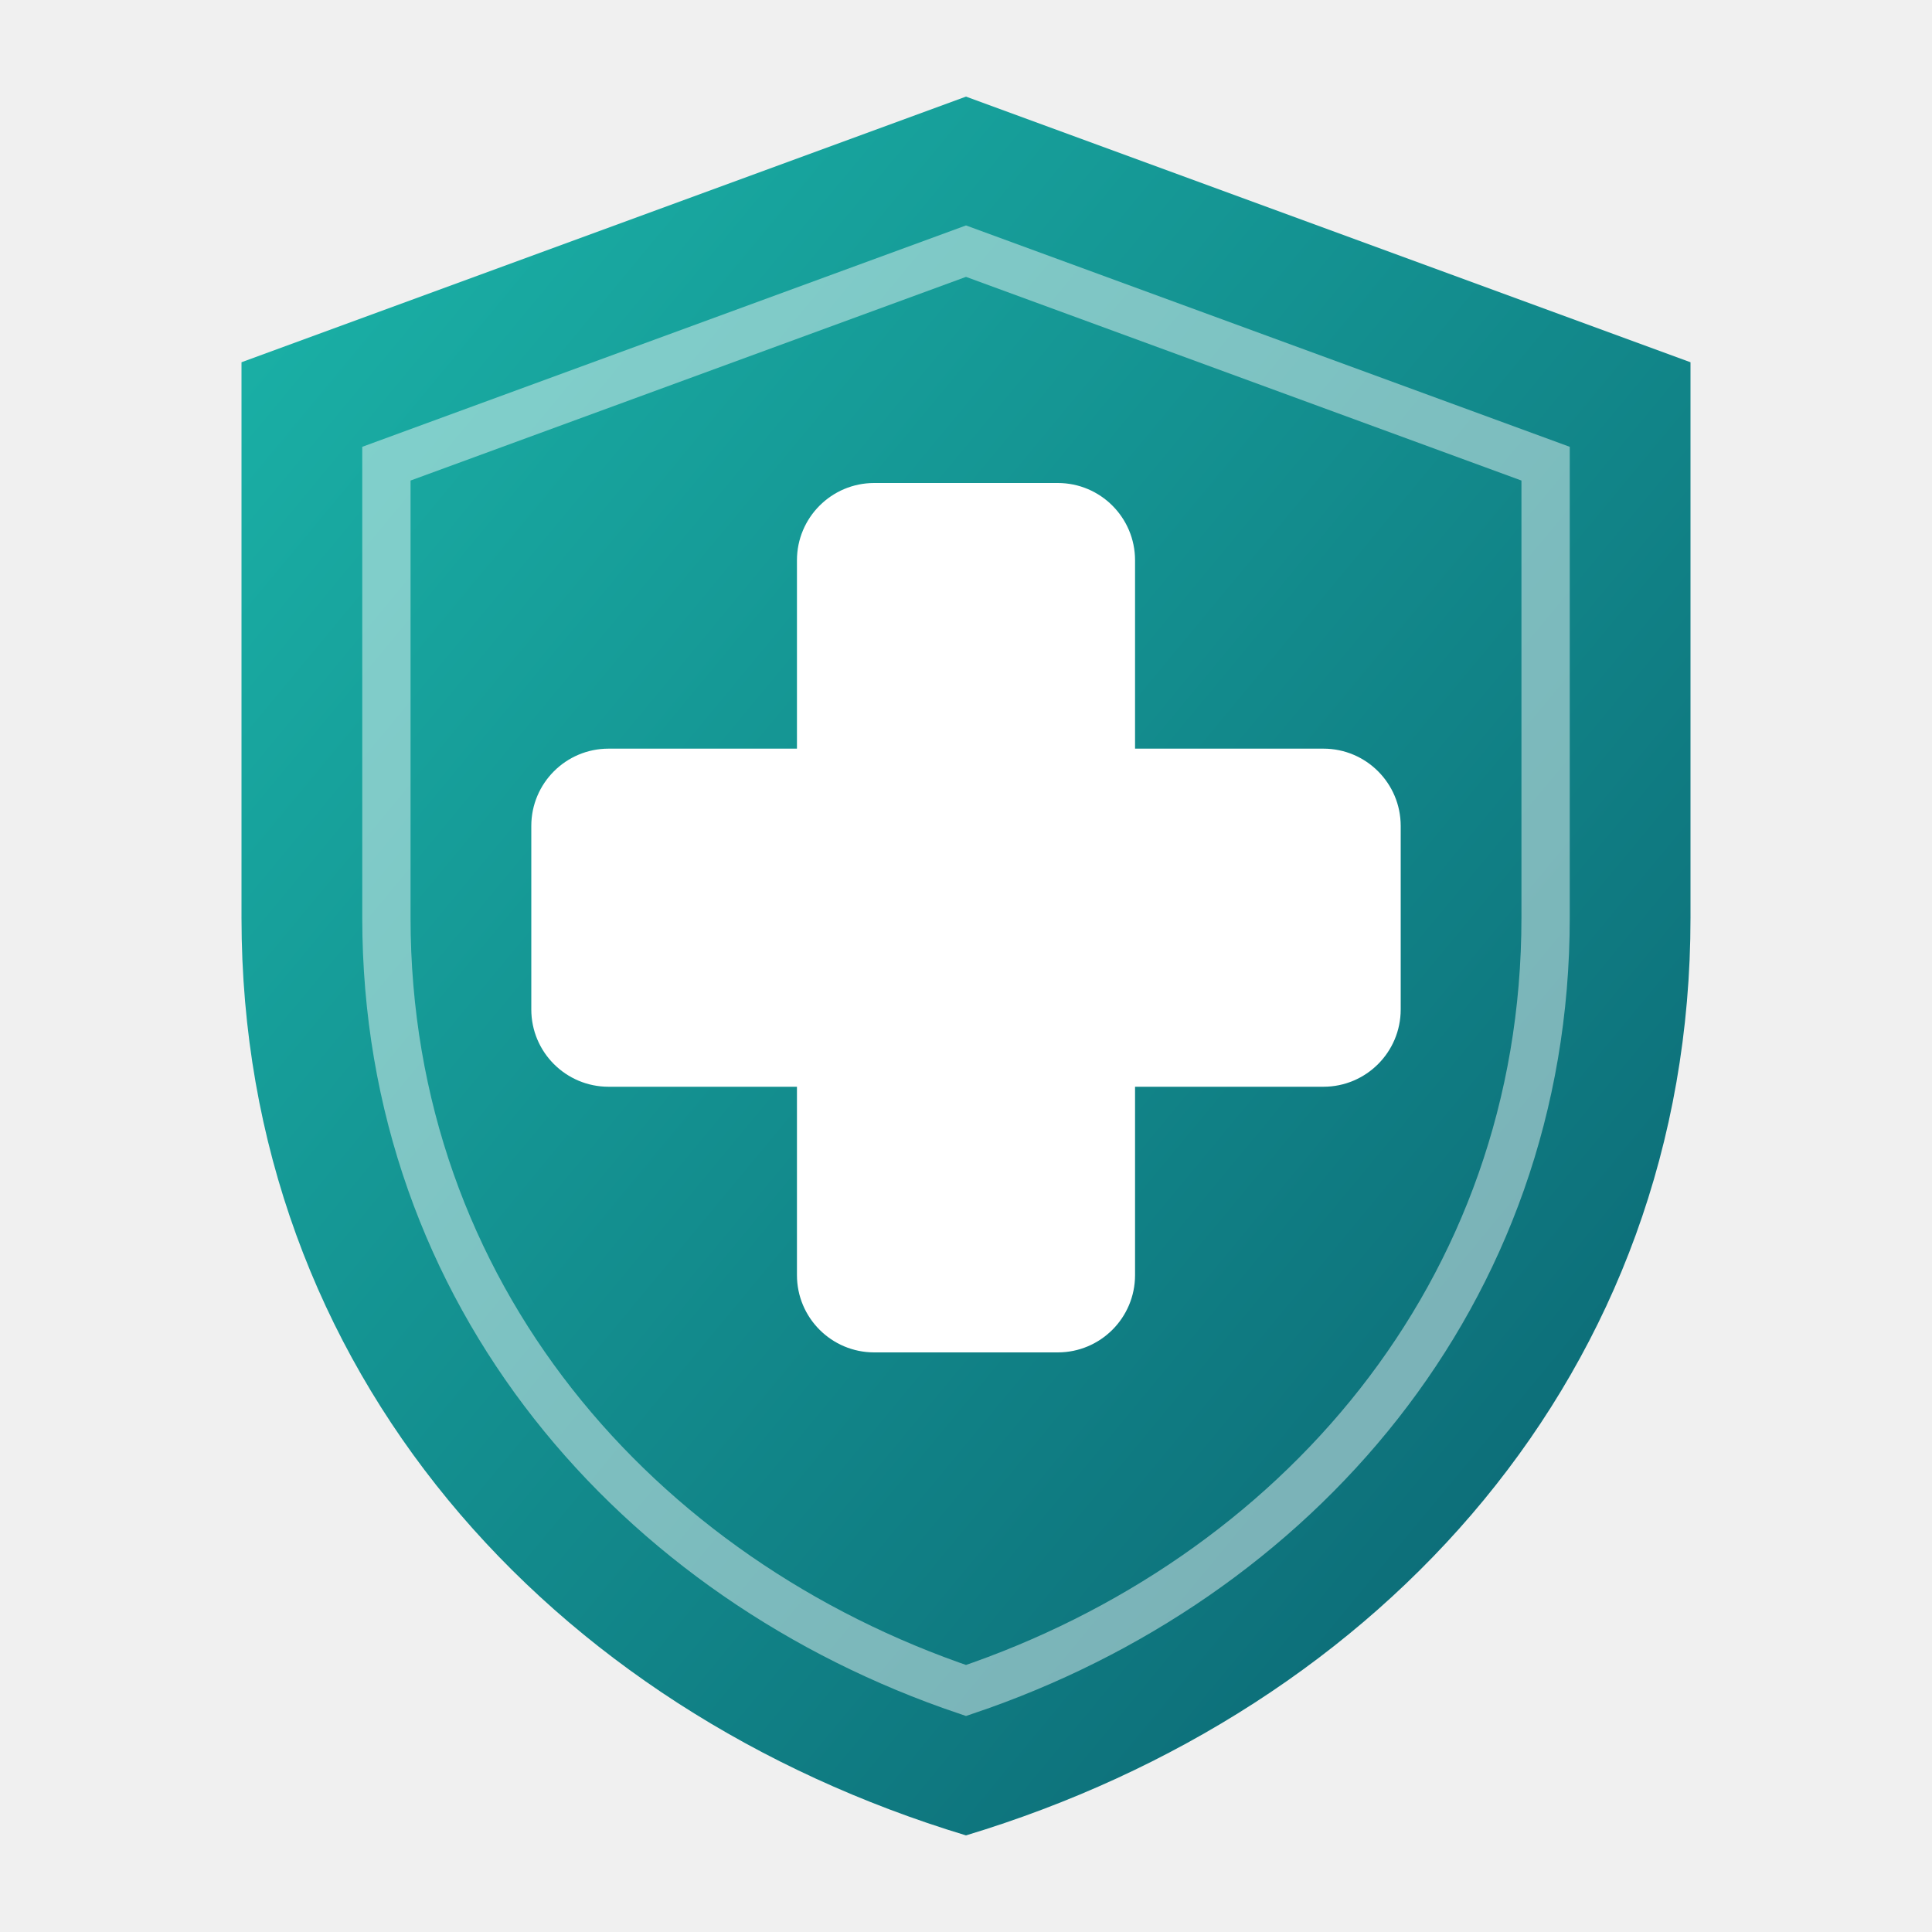
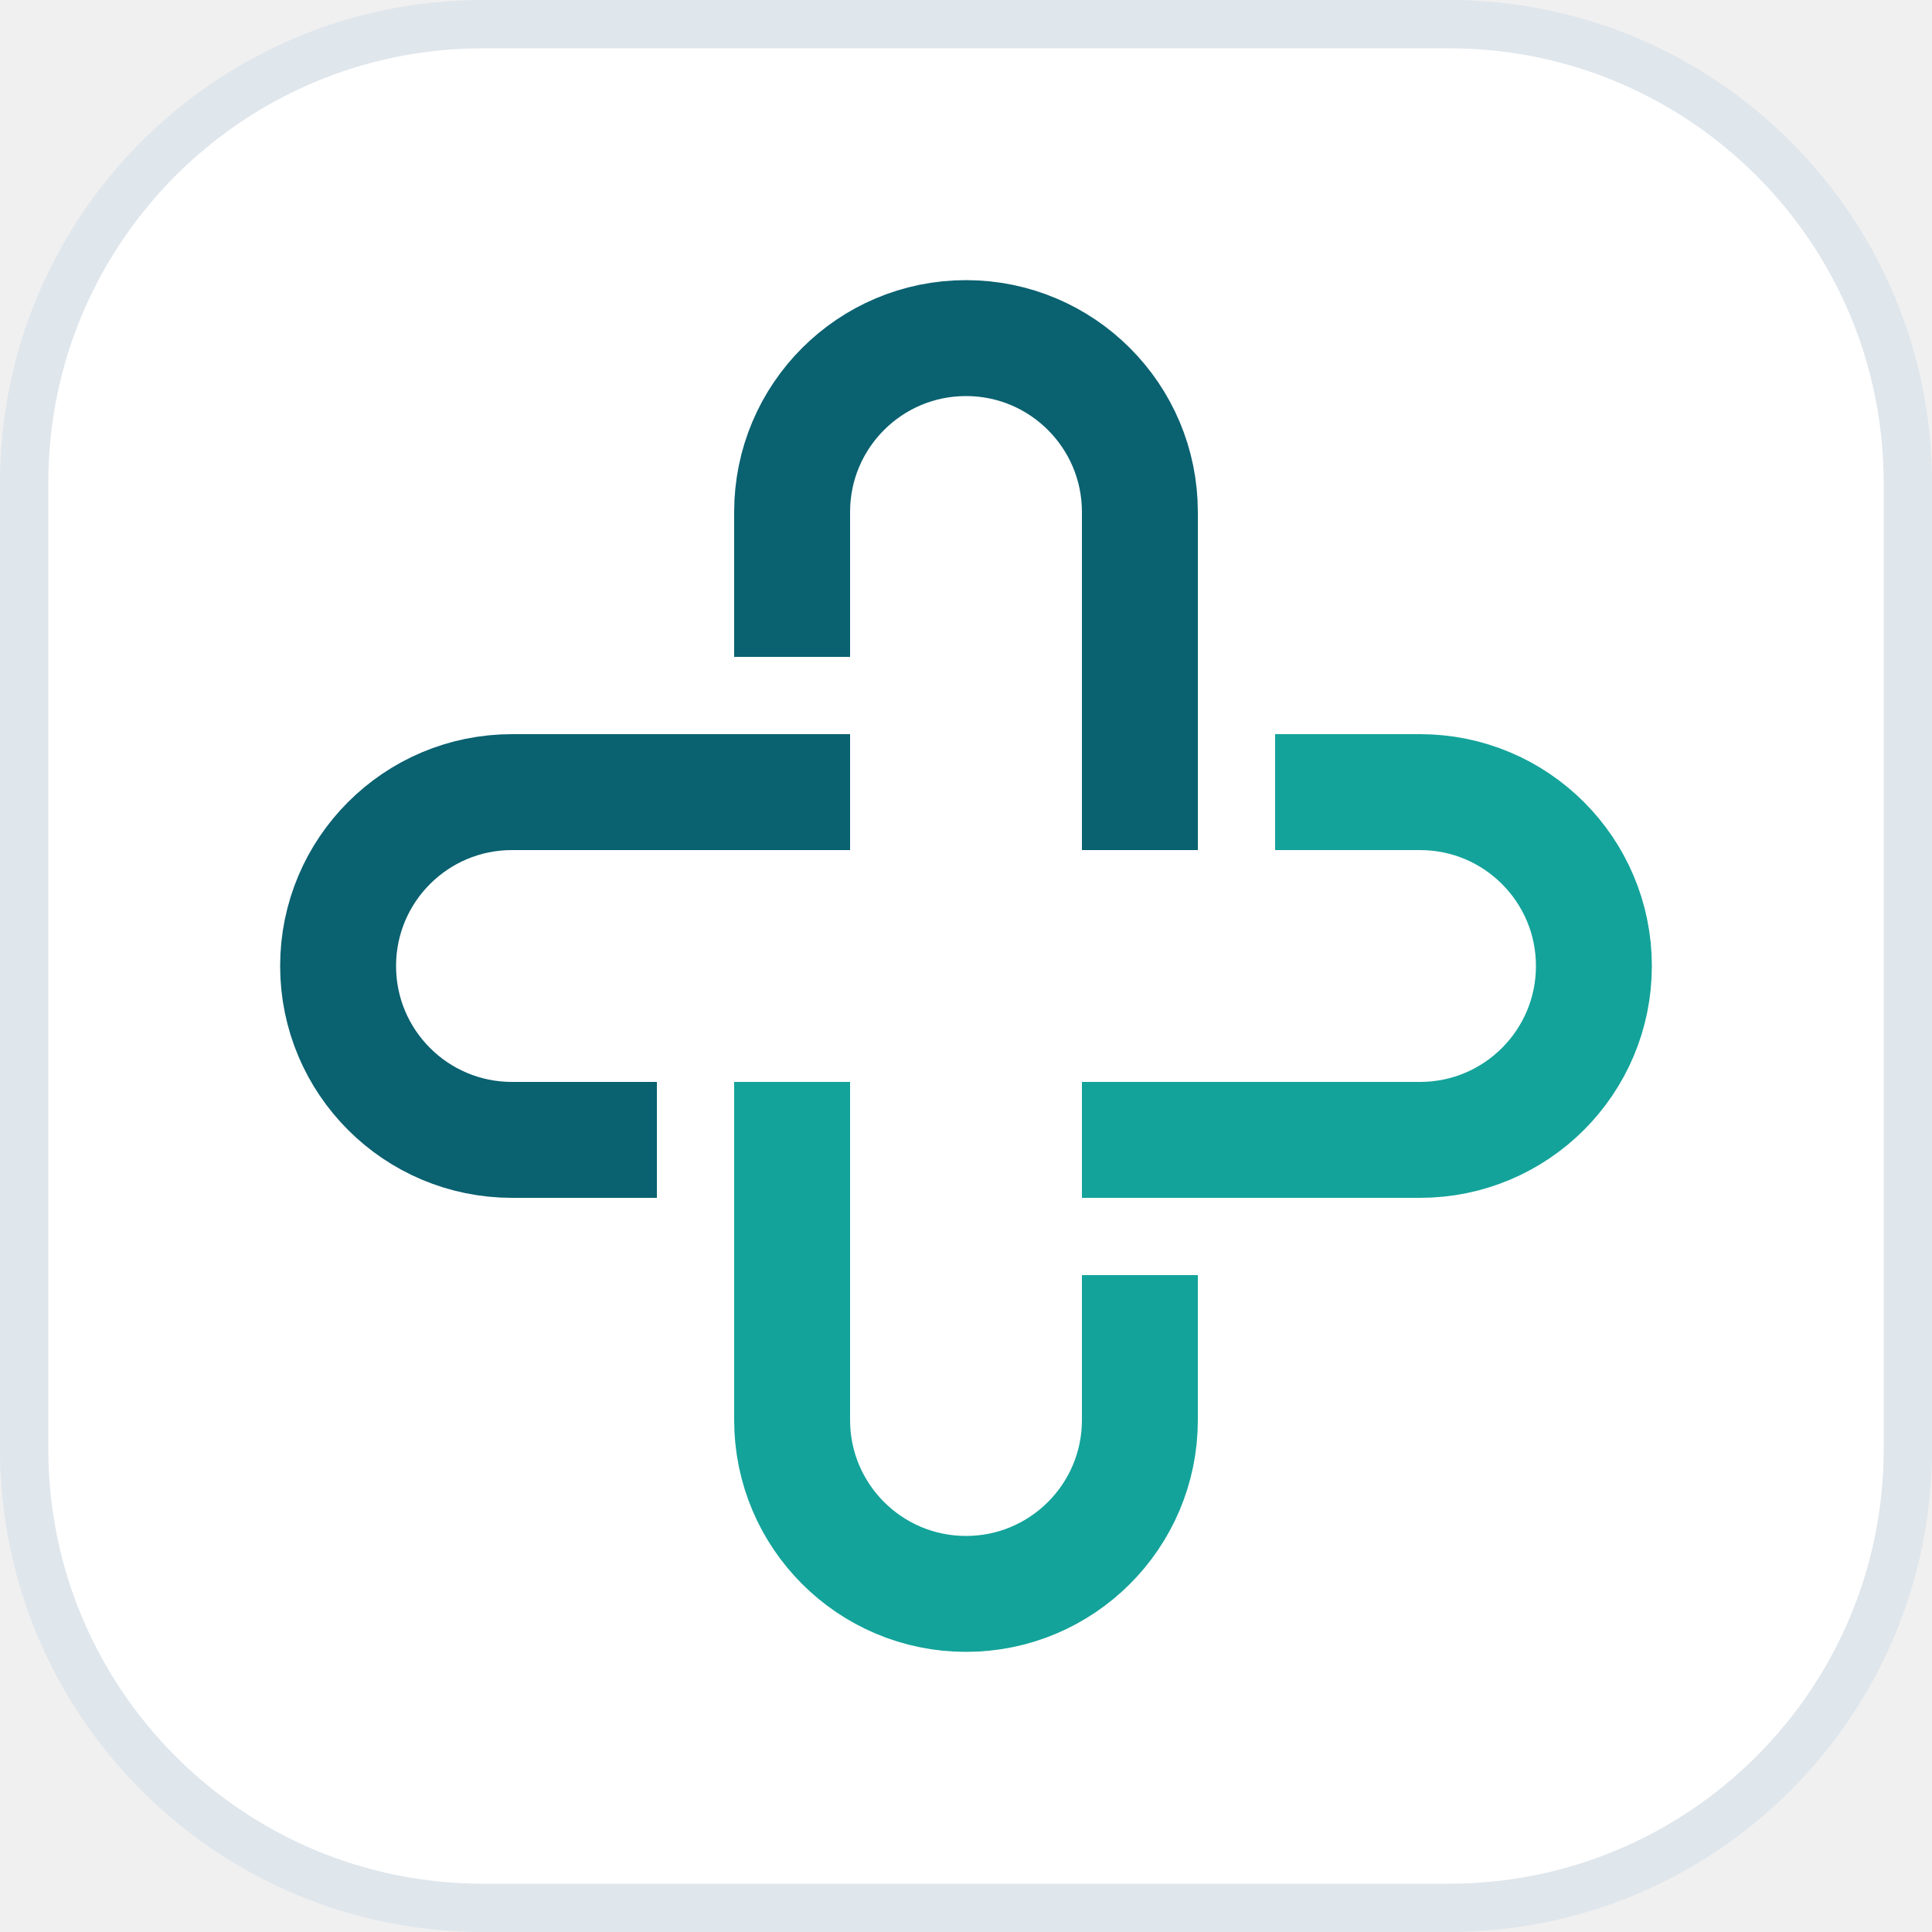
<svg xmlns="http://www.w3.org/2000/svg" viewBox="0 0 40 40">
-   <defs>
-     <linearGradient id="g" x1="0" y1="0" x2="1" y2="1">
-       <stop offset="0" stop-color="#1bb5a9" />
-       <stop offset="1" stop-color="#0a6170" />
-     </linearGradient>
-   </defs>
-   <path fill="url(#g)" d="M20 2 35 7.5V19c0 9.4-6.4 16.4-15 19C11.4 35.4 5 28.4 5 19V7.5Z" />
-   <path fill="none" stroke="#fff" stroke-opacity=".45" d="M20 5.2 32 9.6V19c0 7.8-5.2 13.7-12 16-6.8-2.3-12-8.2-12-16V9.6Z" />
-   <rect fill="#fff" x="16.5" y="10" width="7" height="18" rx="1.6" />
-   <rect fill="#fff" x="11" y="15.5" width="18" height="7" rx="1.6" />
+   <rect fill="#fff" stroke="#dfe6ec" x="0.5" y="0.5" width="39" height="39" rx="9.5" />
+   <g fill="none" stroke-width="2.4">
+     <path stroke="#0a6170" d="M16.4 13.6V10.6A3.6 3.6 0 0 1 23.6 10.6V17.6" />
+     <path stroke="#13a39a" d="M26.4 16.4H29.4A3.6 3.6 0 0 1 29.4 23.6H22.4" />
+     <path stroke="#13a39a" d="M23.6 26.4V29.4A3.6 3.6 0 0 1 16.4 29.4V22.4" />
+     <path stroke="#0a6170" d="M13.6 23.6H10.6A3.6 3.6 0 0 1 10.6 16.4H17.6" />
+   </g>
</svg>
